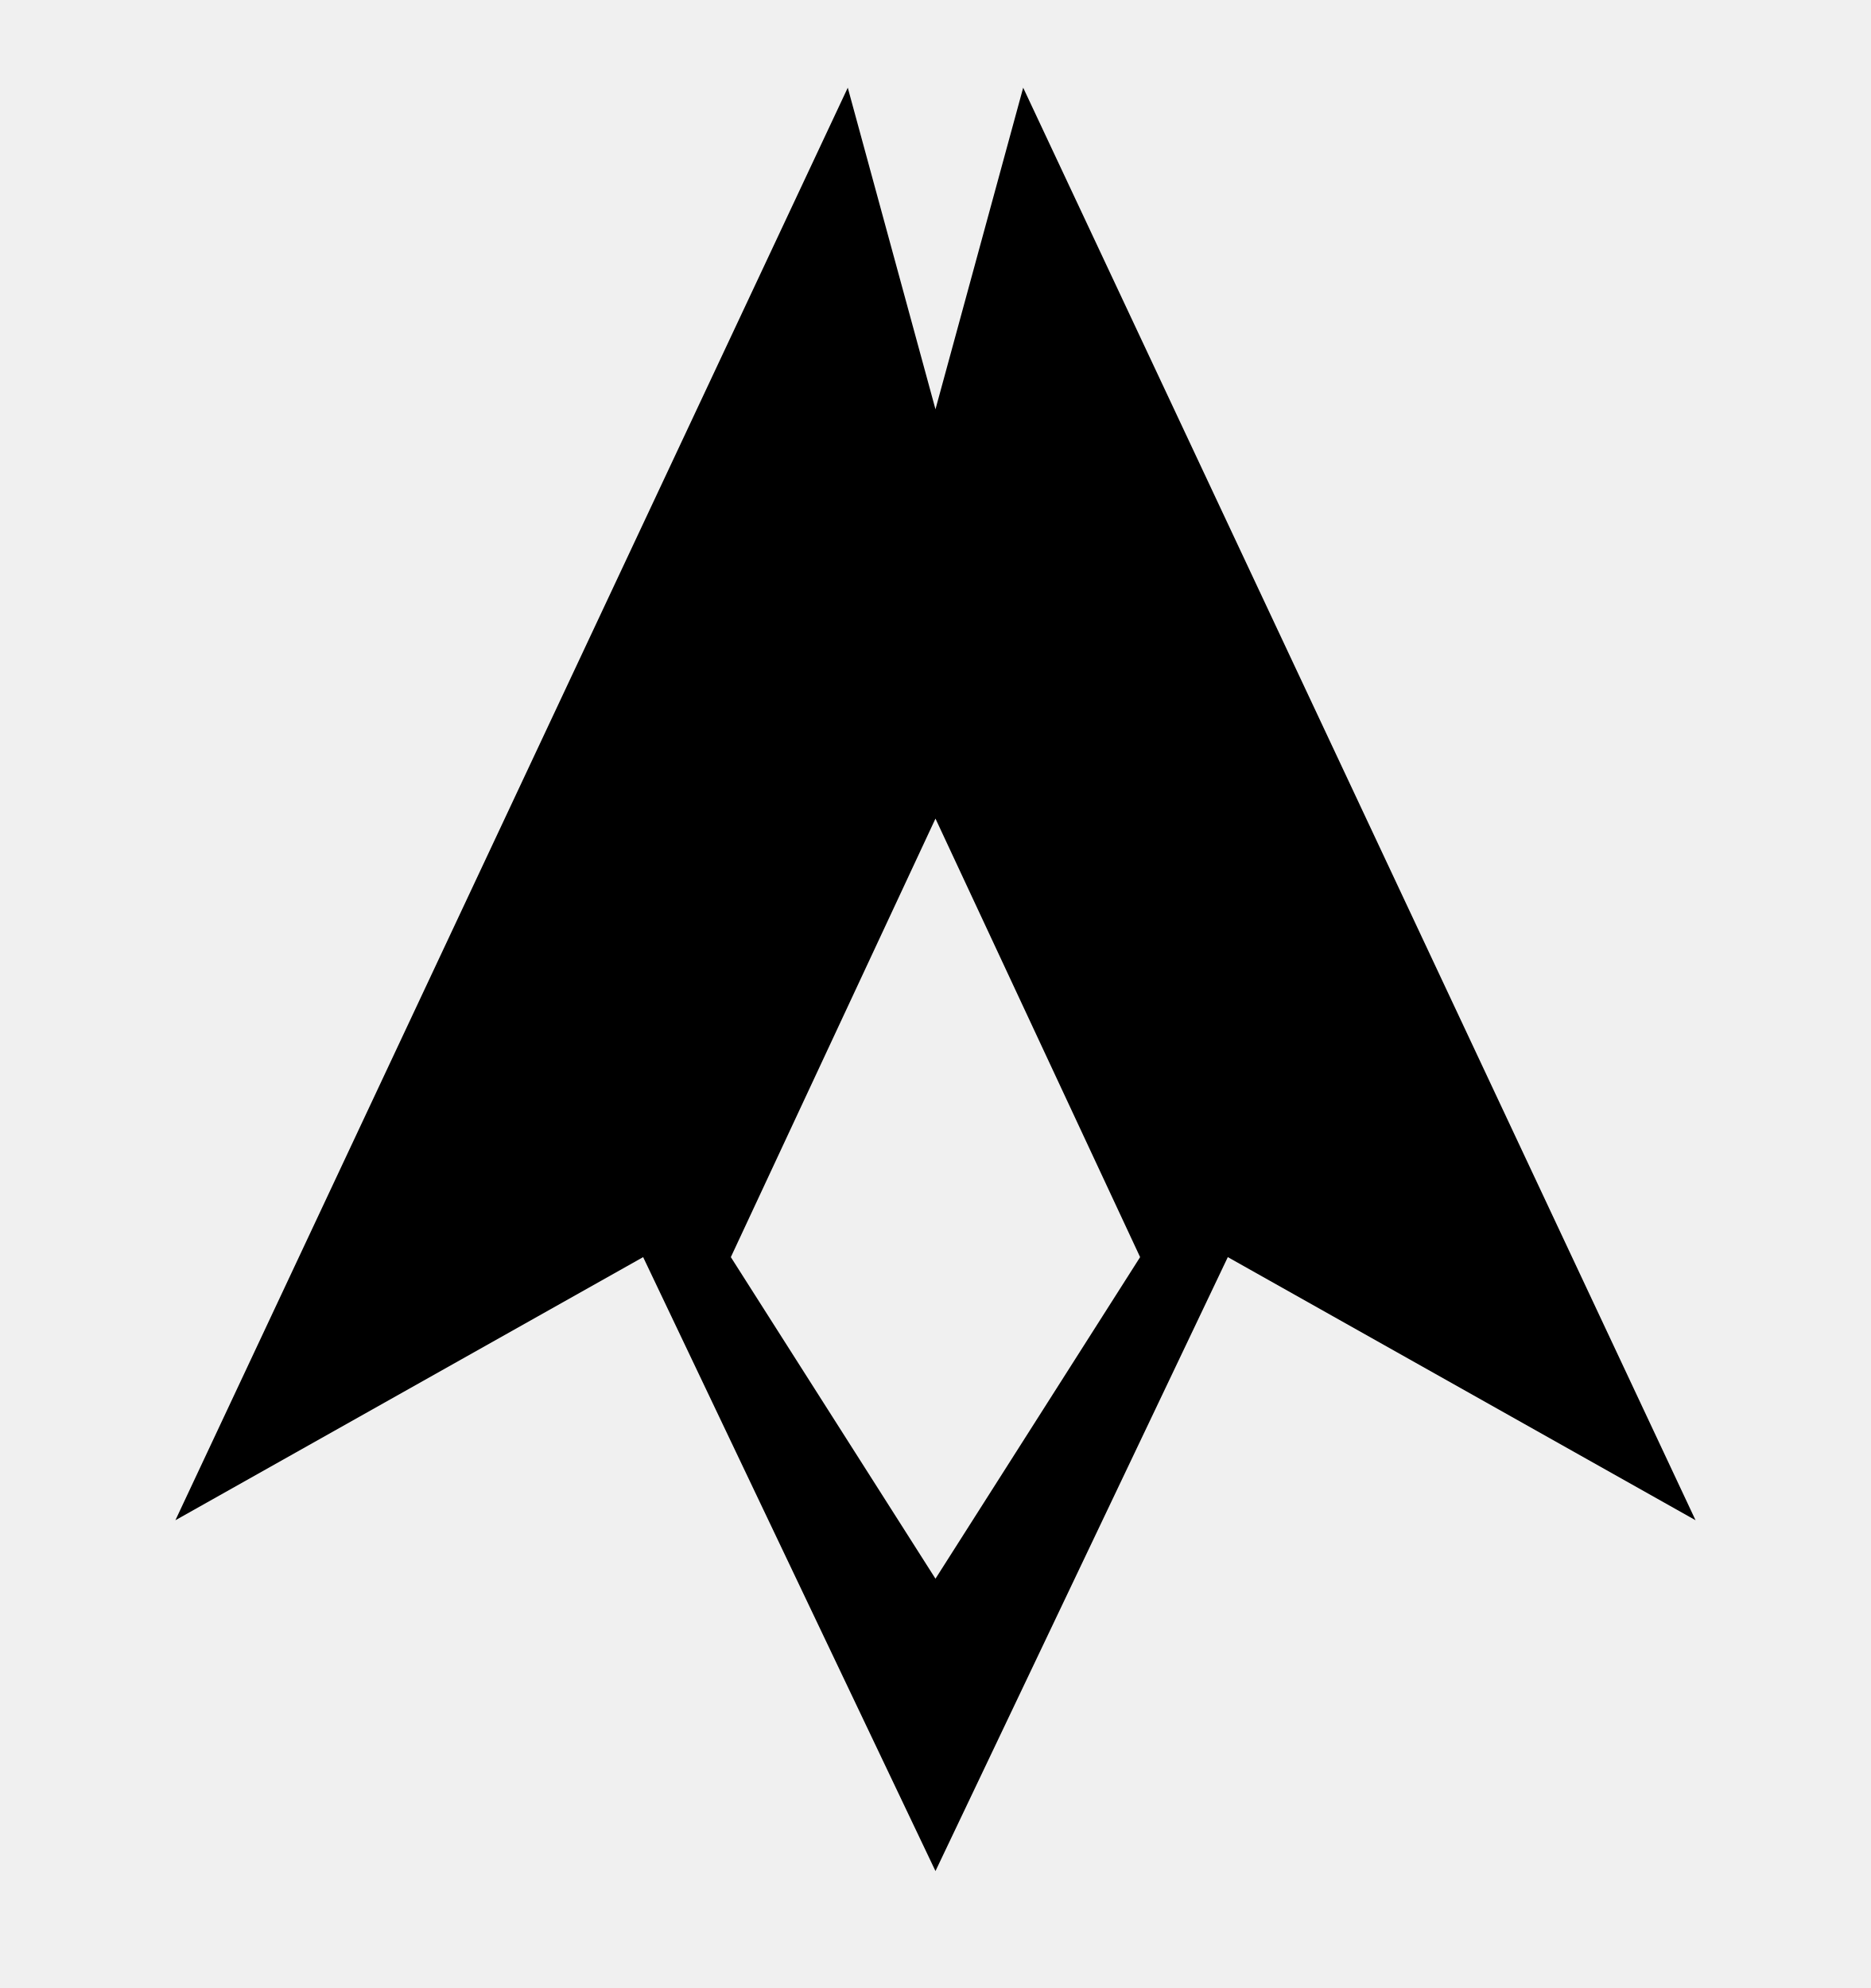
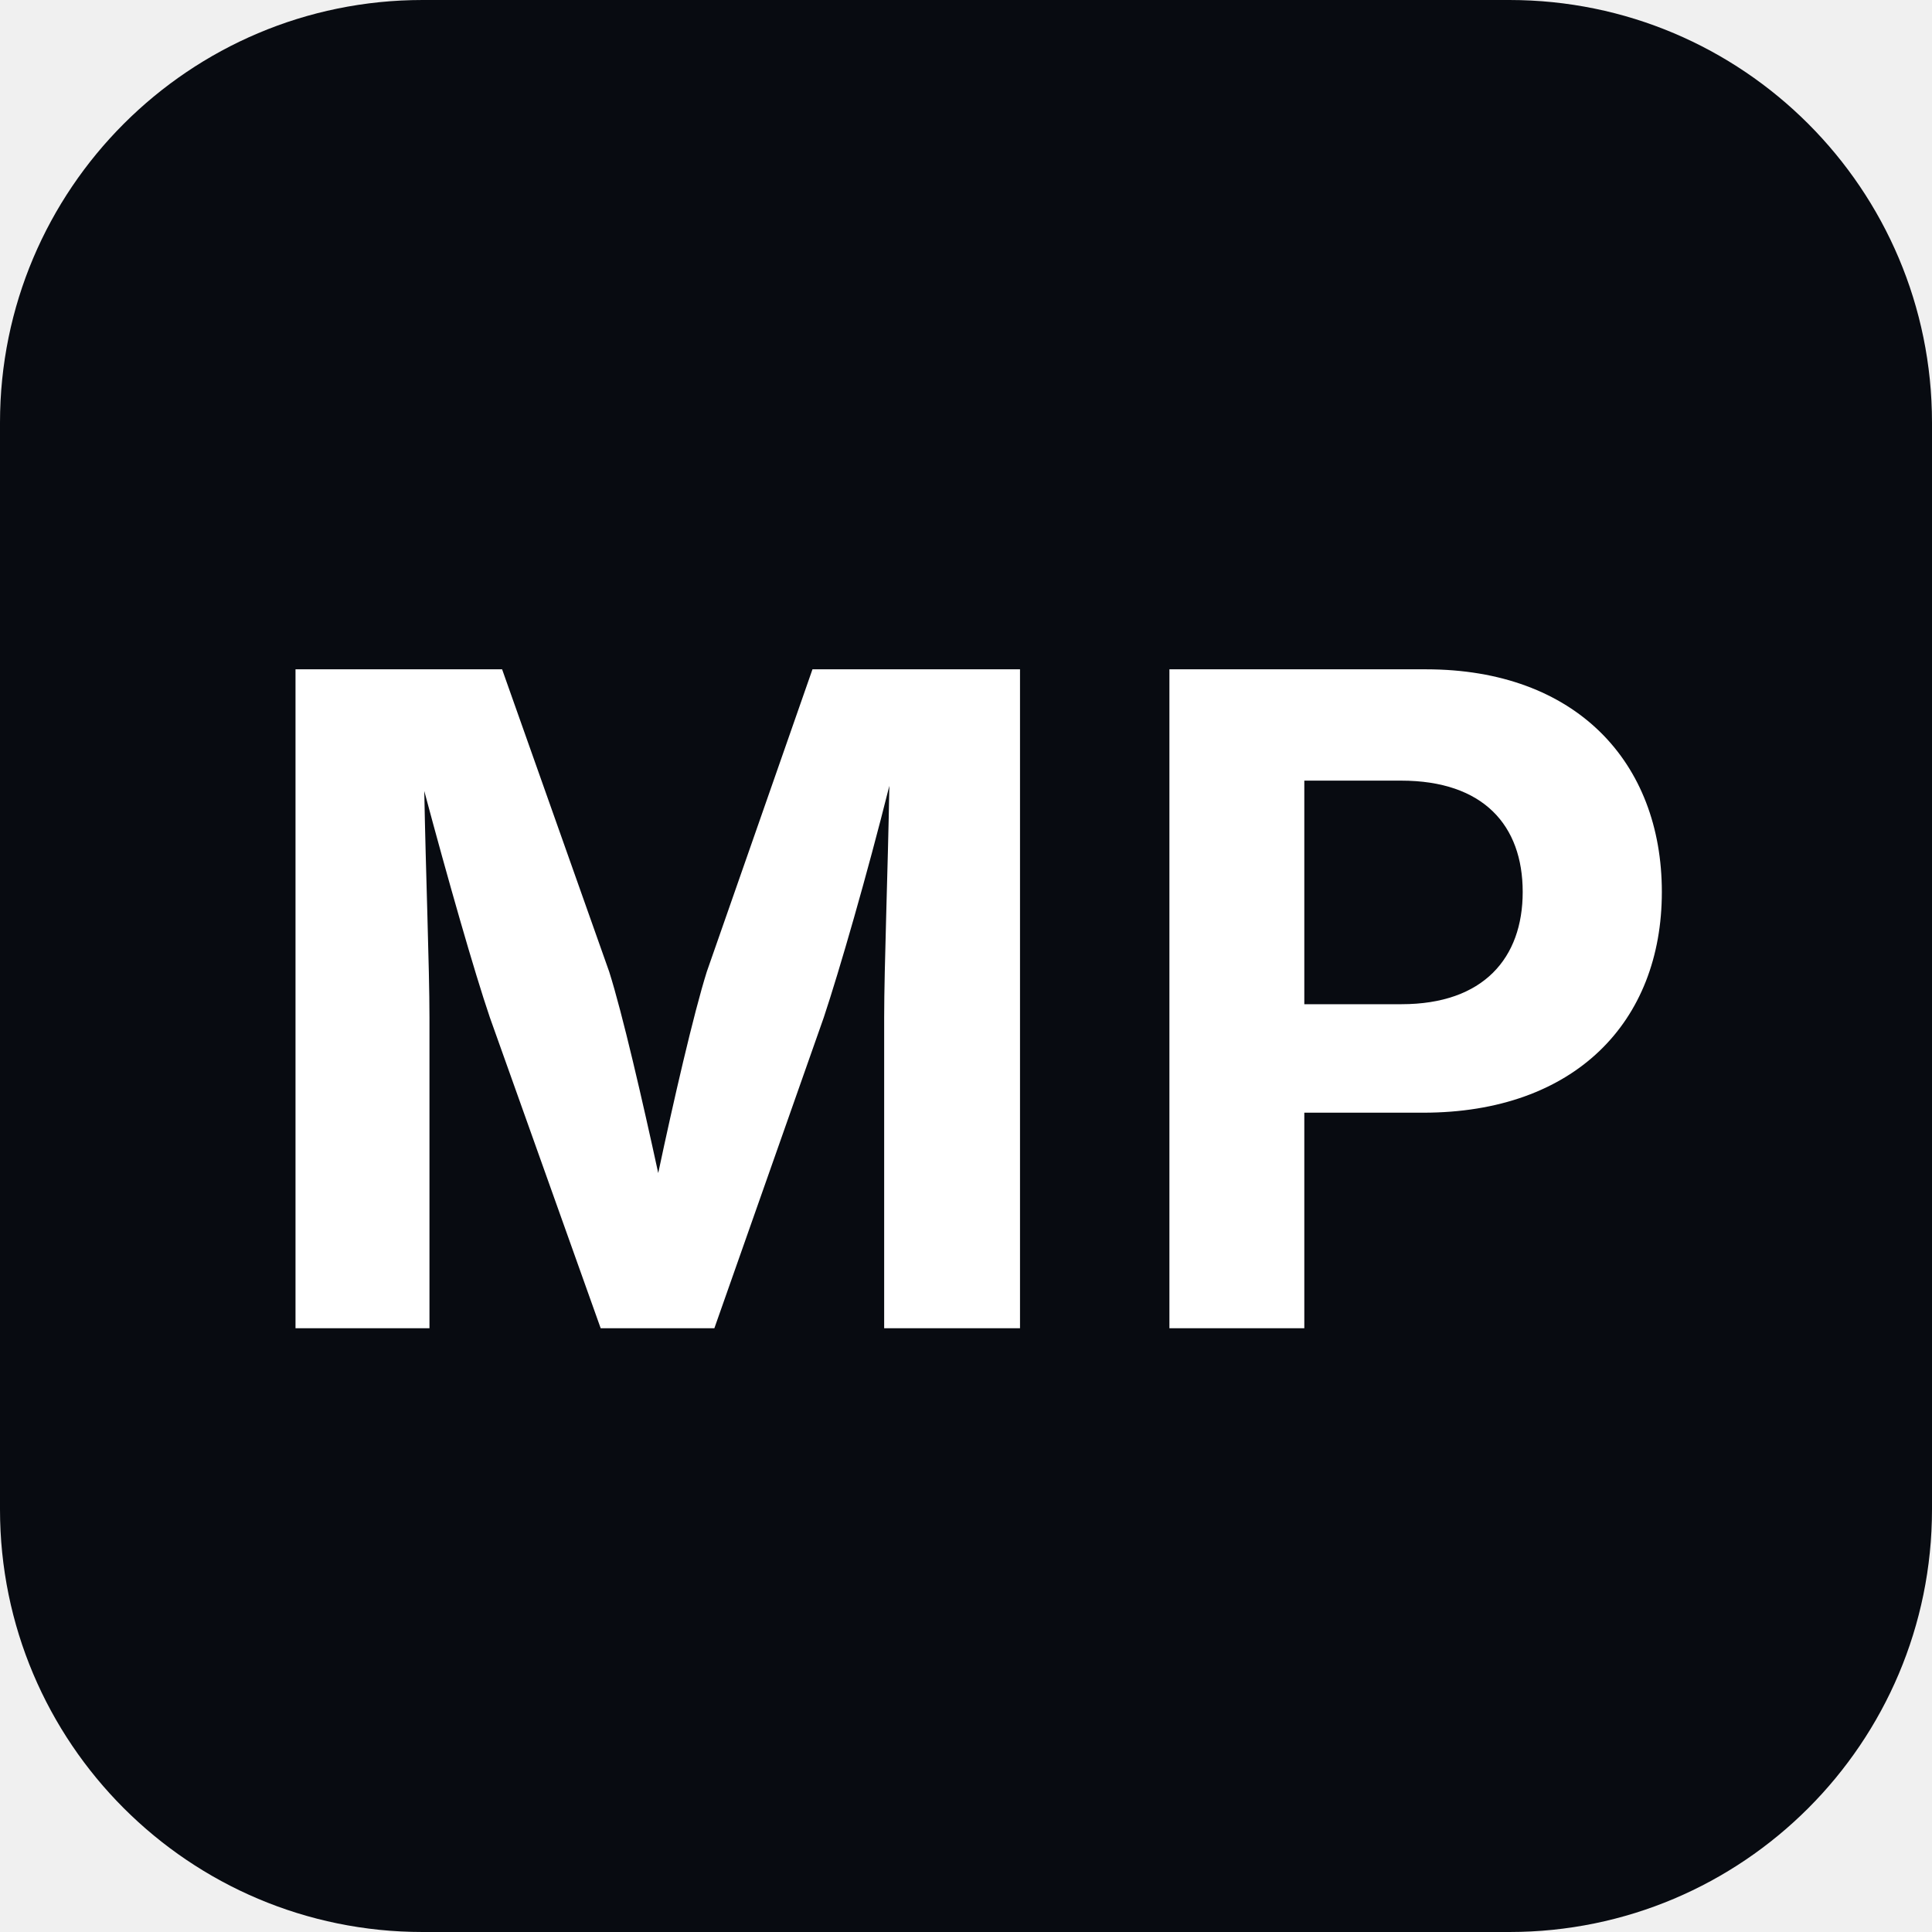
- <svg xmlns="http://www.w3.org/2000/svg" viewBox="0 0 64 68">
+ <svg xmlns="http://www.w3.org/2000/svg" viewBox="0 0 64 64">
  <style>
-     path { fill: #000; }
-     @media (prefers-color-scheme: dark) { path { fill: #fff; } }
+     text { fill: #fff; }
+     rect { fill: #080B11; }
+     @media (prefers-color-scheme: light) { text { fill: #080B11; } rect { fill: #fff; } }
  </style>
-   <path d="M29,3 L6,52 L22,43 L32,64 L42,43 L58,52 L35,3 L32,14 Z M32,28 L25,43 L32,54 L39,43 Z" fill-rule="evenodd" />
+   <rect width="64" height="64" rx="14" />
+   <text x="32" y="44" font-family="Inter, system-ui, sans-serif" font-size="30" font-weight="700" letter-spacing="1" text-anchor="middle">MP</text>
</svg>
